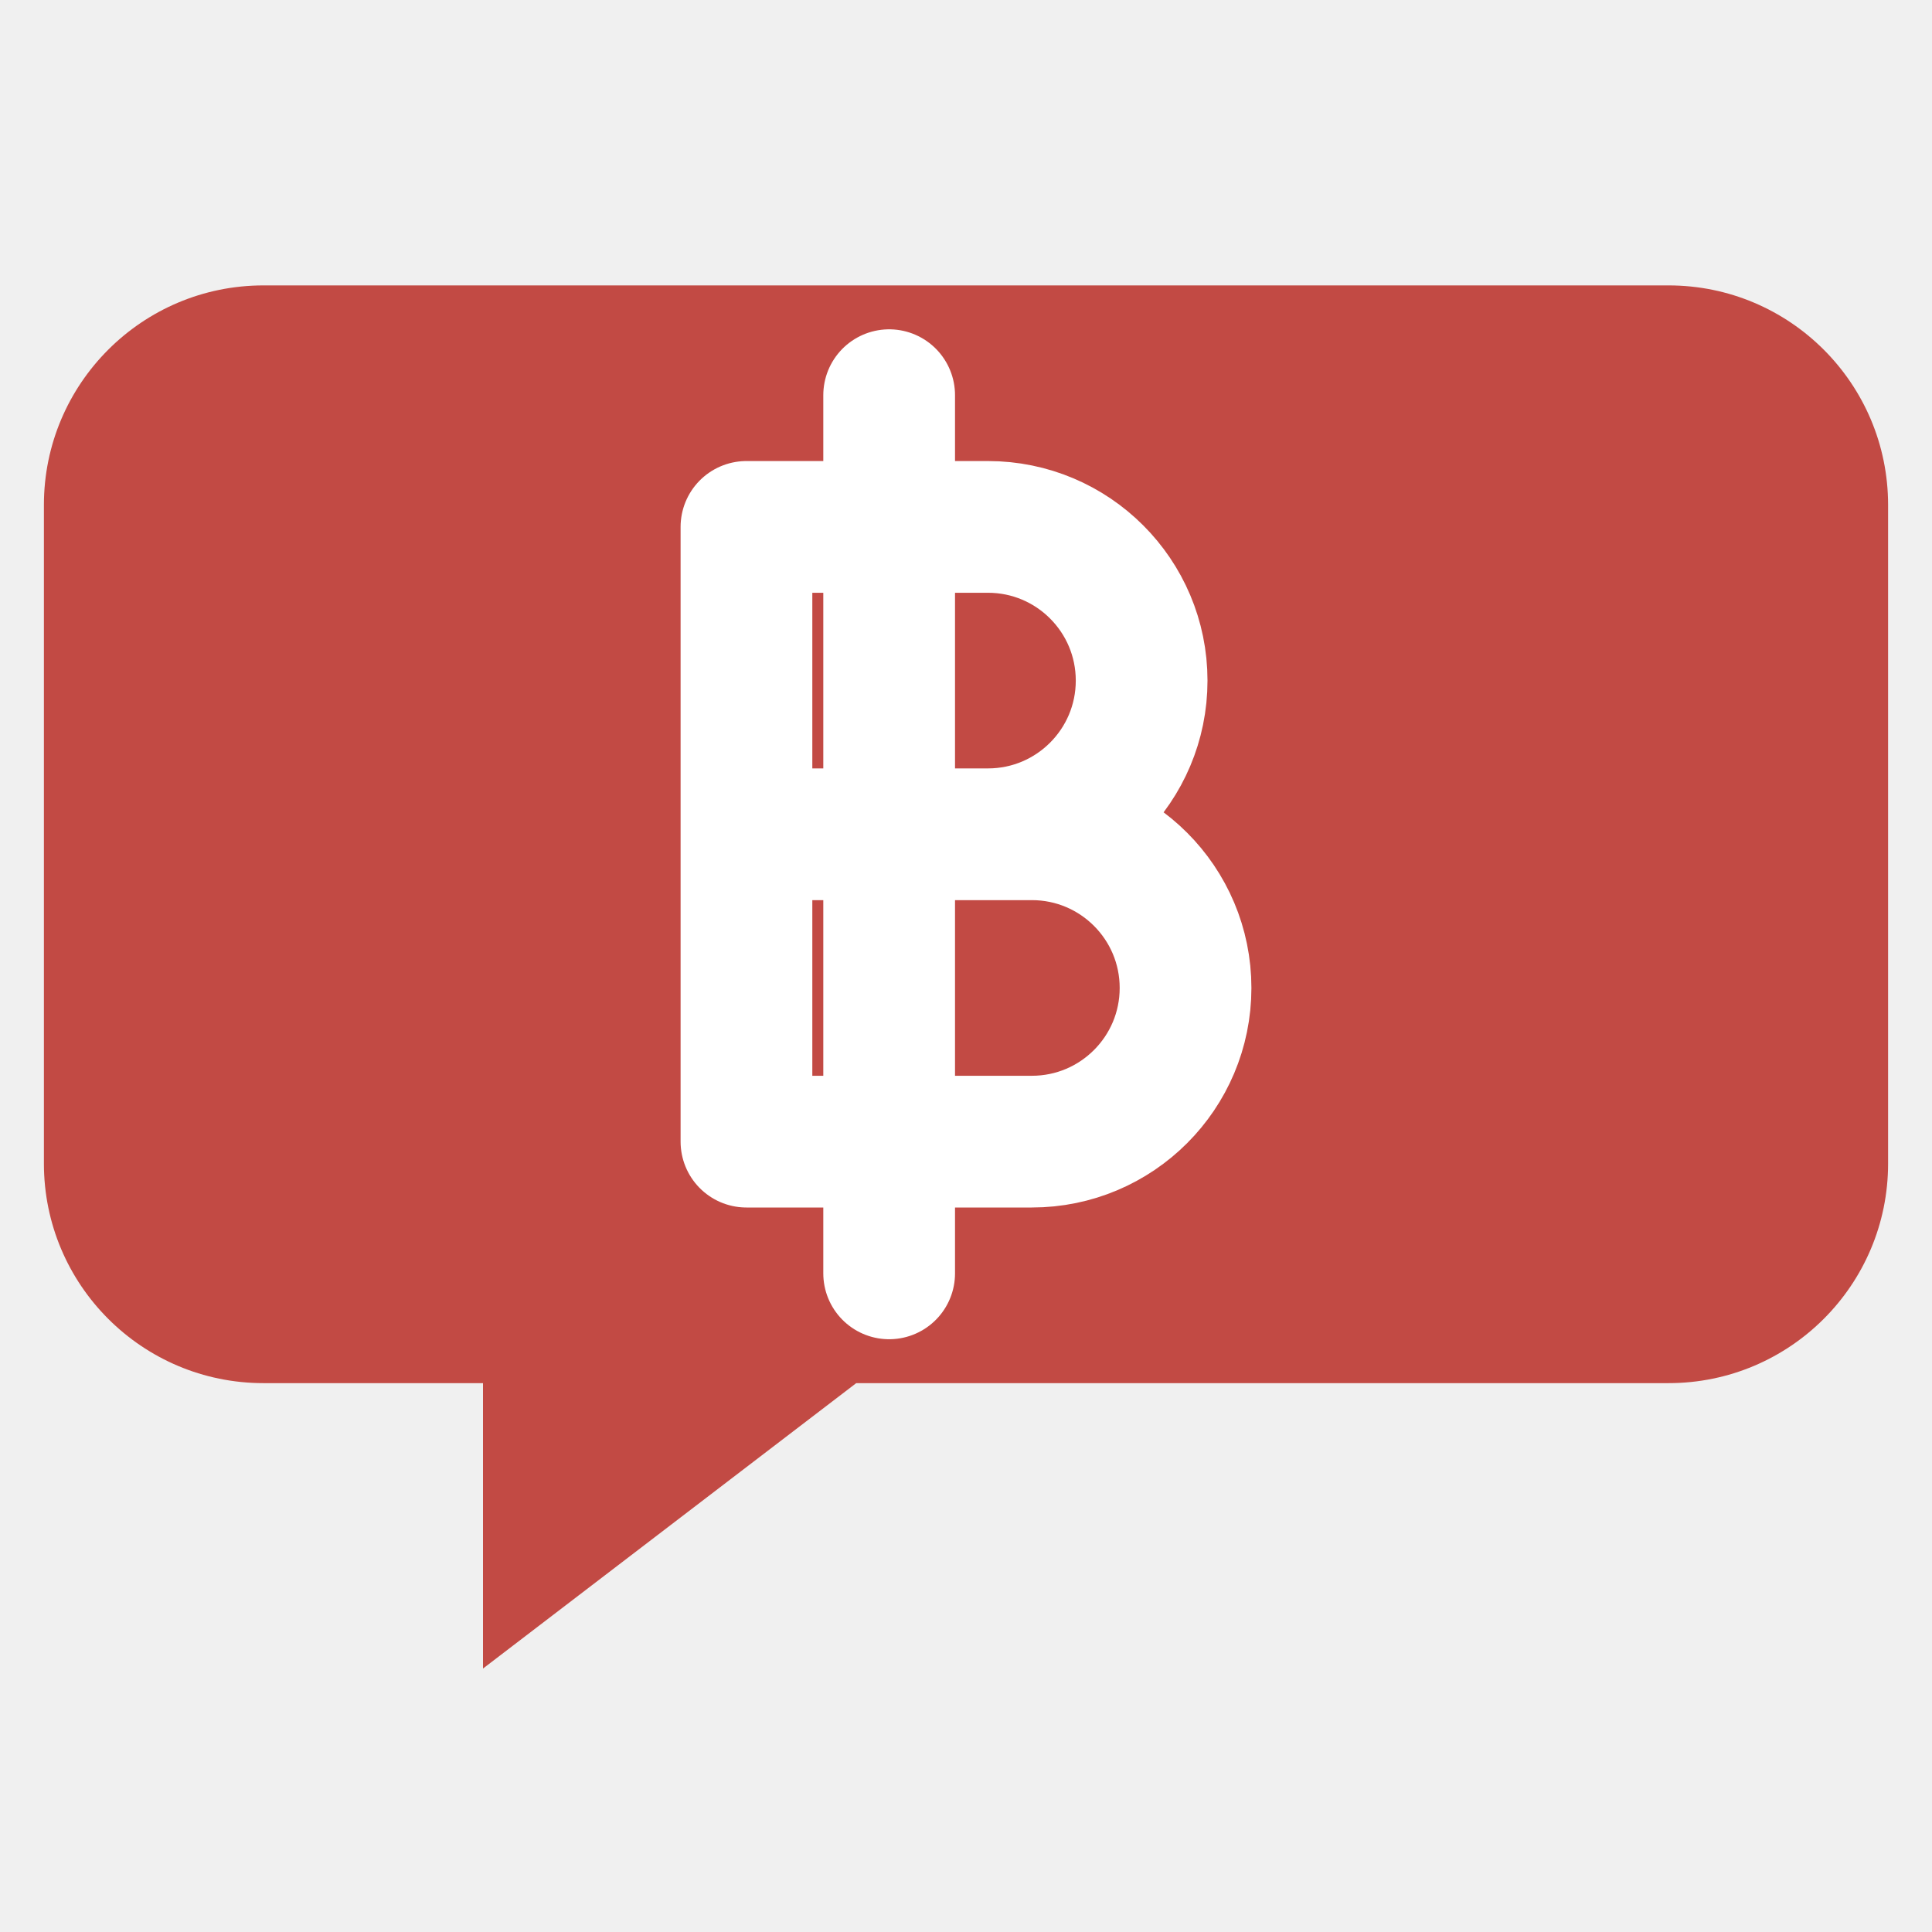
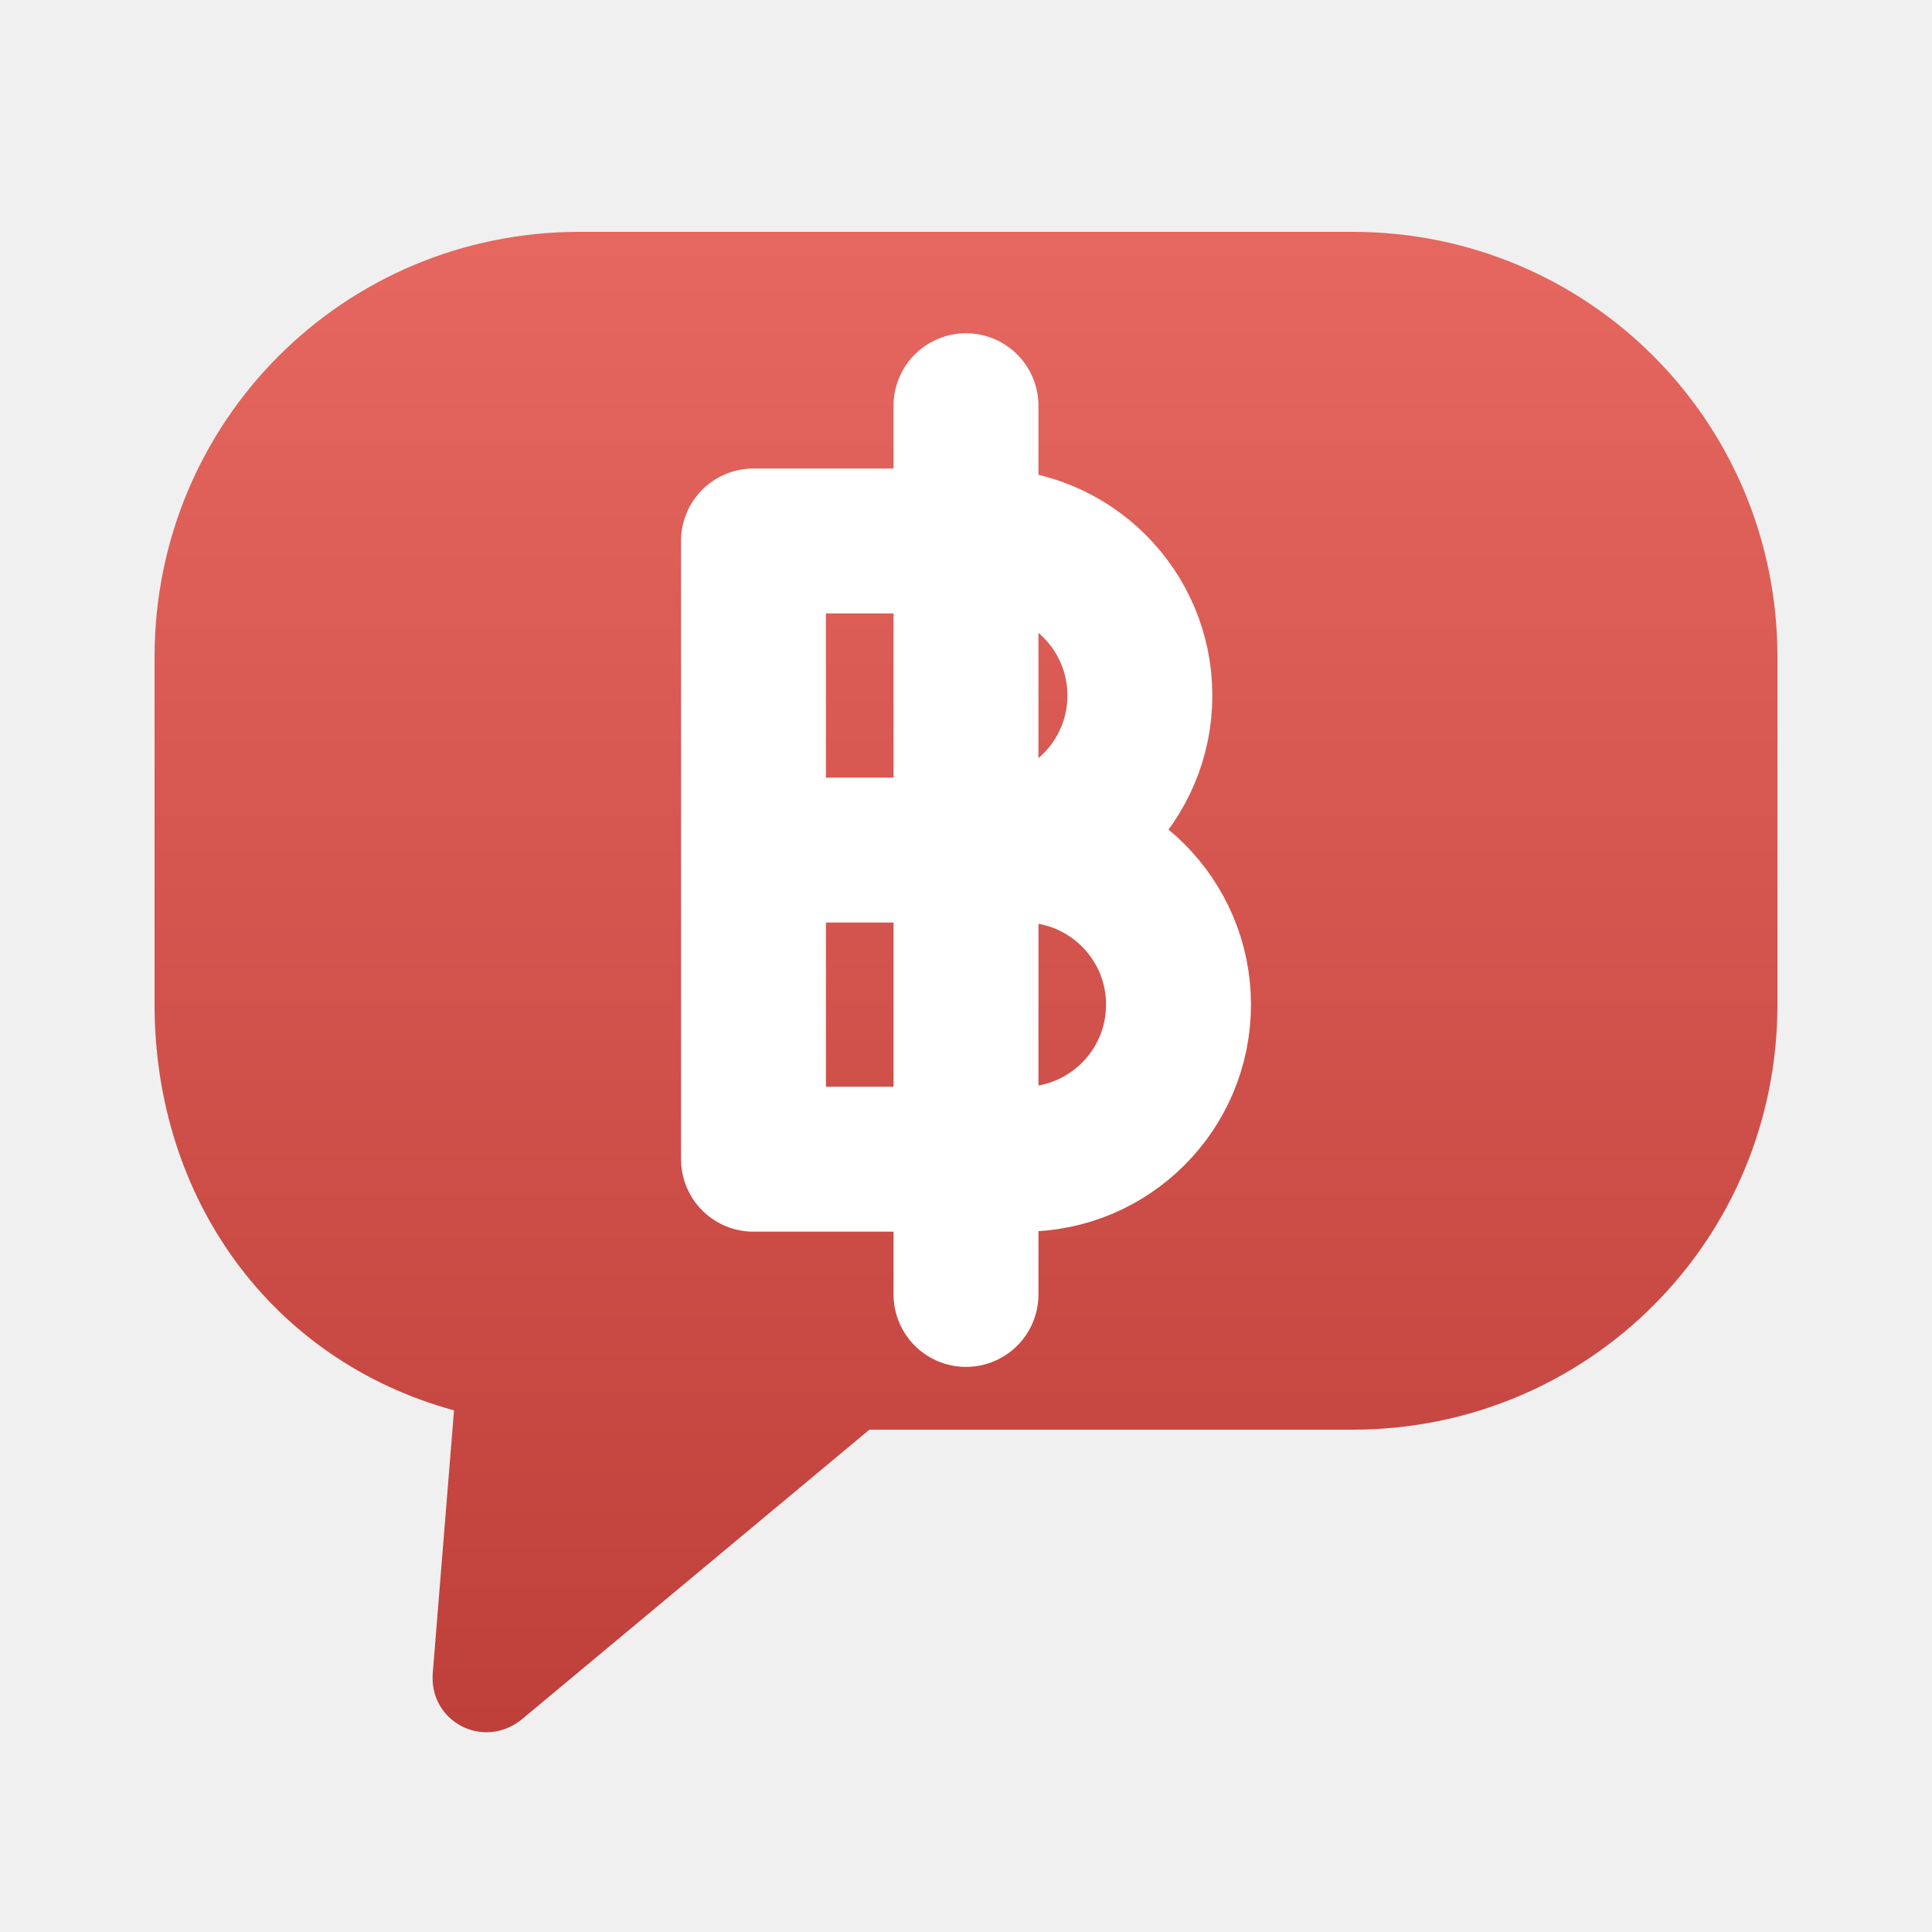
- <svg xmlns="http://www.w3.org/2000/svg" viewBox="16 21 88 88">
-   <path d="M28 34h64a10 10 0 0 1 10 10v30a10 10 0 0 1-10 10H55l-17 13v-13H28a10 10 0 0 1-10-10V44a10 10 0 0 1 10-10z" fill="#C24A44" />
-   <path d="M50 45h11a7 7 0 0 1 0 14h-11zM50 59h13a7 7 0 0 1 0 14h-13zM56.5 39v40" fill="none" stroke="#fff" stroke-width="6" stroke-linejoin="round" stroke-linecap="round" />
+ <svg xmlns="http://www.w3.org/2000/svg" viewBox="0 0 100 100">
+   <defs>
+     <linearGradient id="g" x1="0" y1="0" x2="0" y2="1">
+       <stop offset="0" stop-color="#E5675F" />
+       <stop offset="1" stop-color="#BF3F3A" />
+     </linearGradient>
+   </defs>
+   <path d="M30 12h40c12.2 0 22 9.8 22 22v18c0 12.2-9.8 22-22 22H45L27 89c-2 1.6-4.8.1-4.6-2.4L23.5 73C14 70.4 8 62 8 52V34c0-12.2 9.8-22 22-22z" fill="url(#g)" />
+   <path d="M39 28h12a8 8 0 0 1 0 16H39zM39 44h14a8 8 0 0 1 0 16H39zM50 21v46" fill="none" stroke="#fff" stroke-width="7.5" stroke-linejoin="round" stroke-linecap="round" />
</svg>
